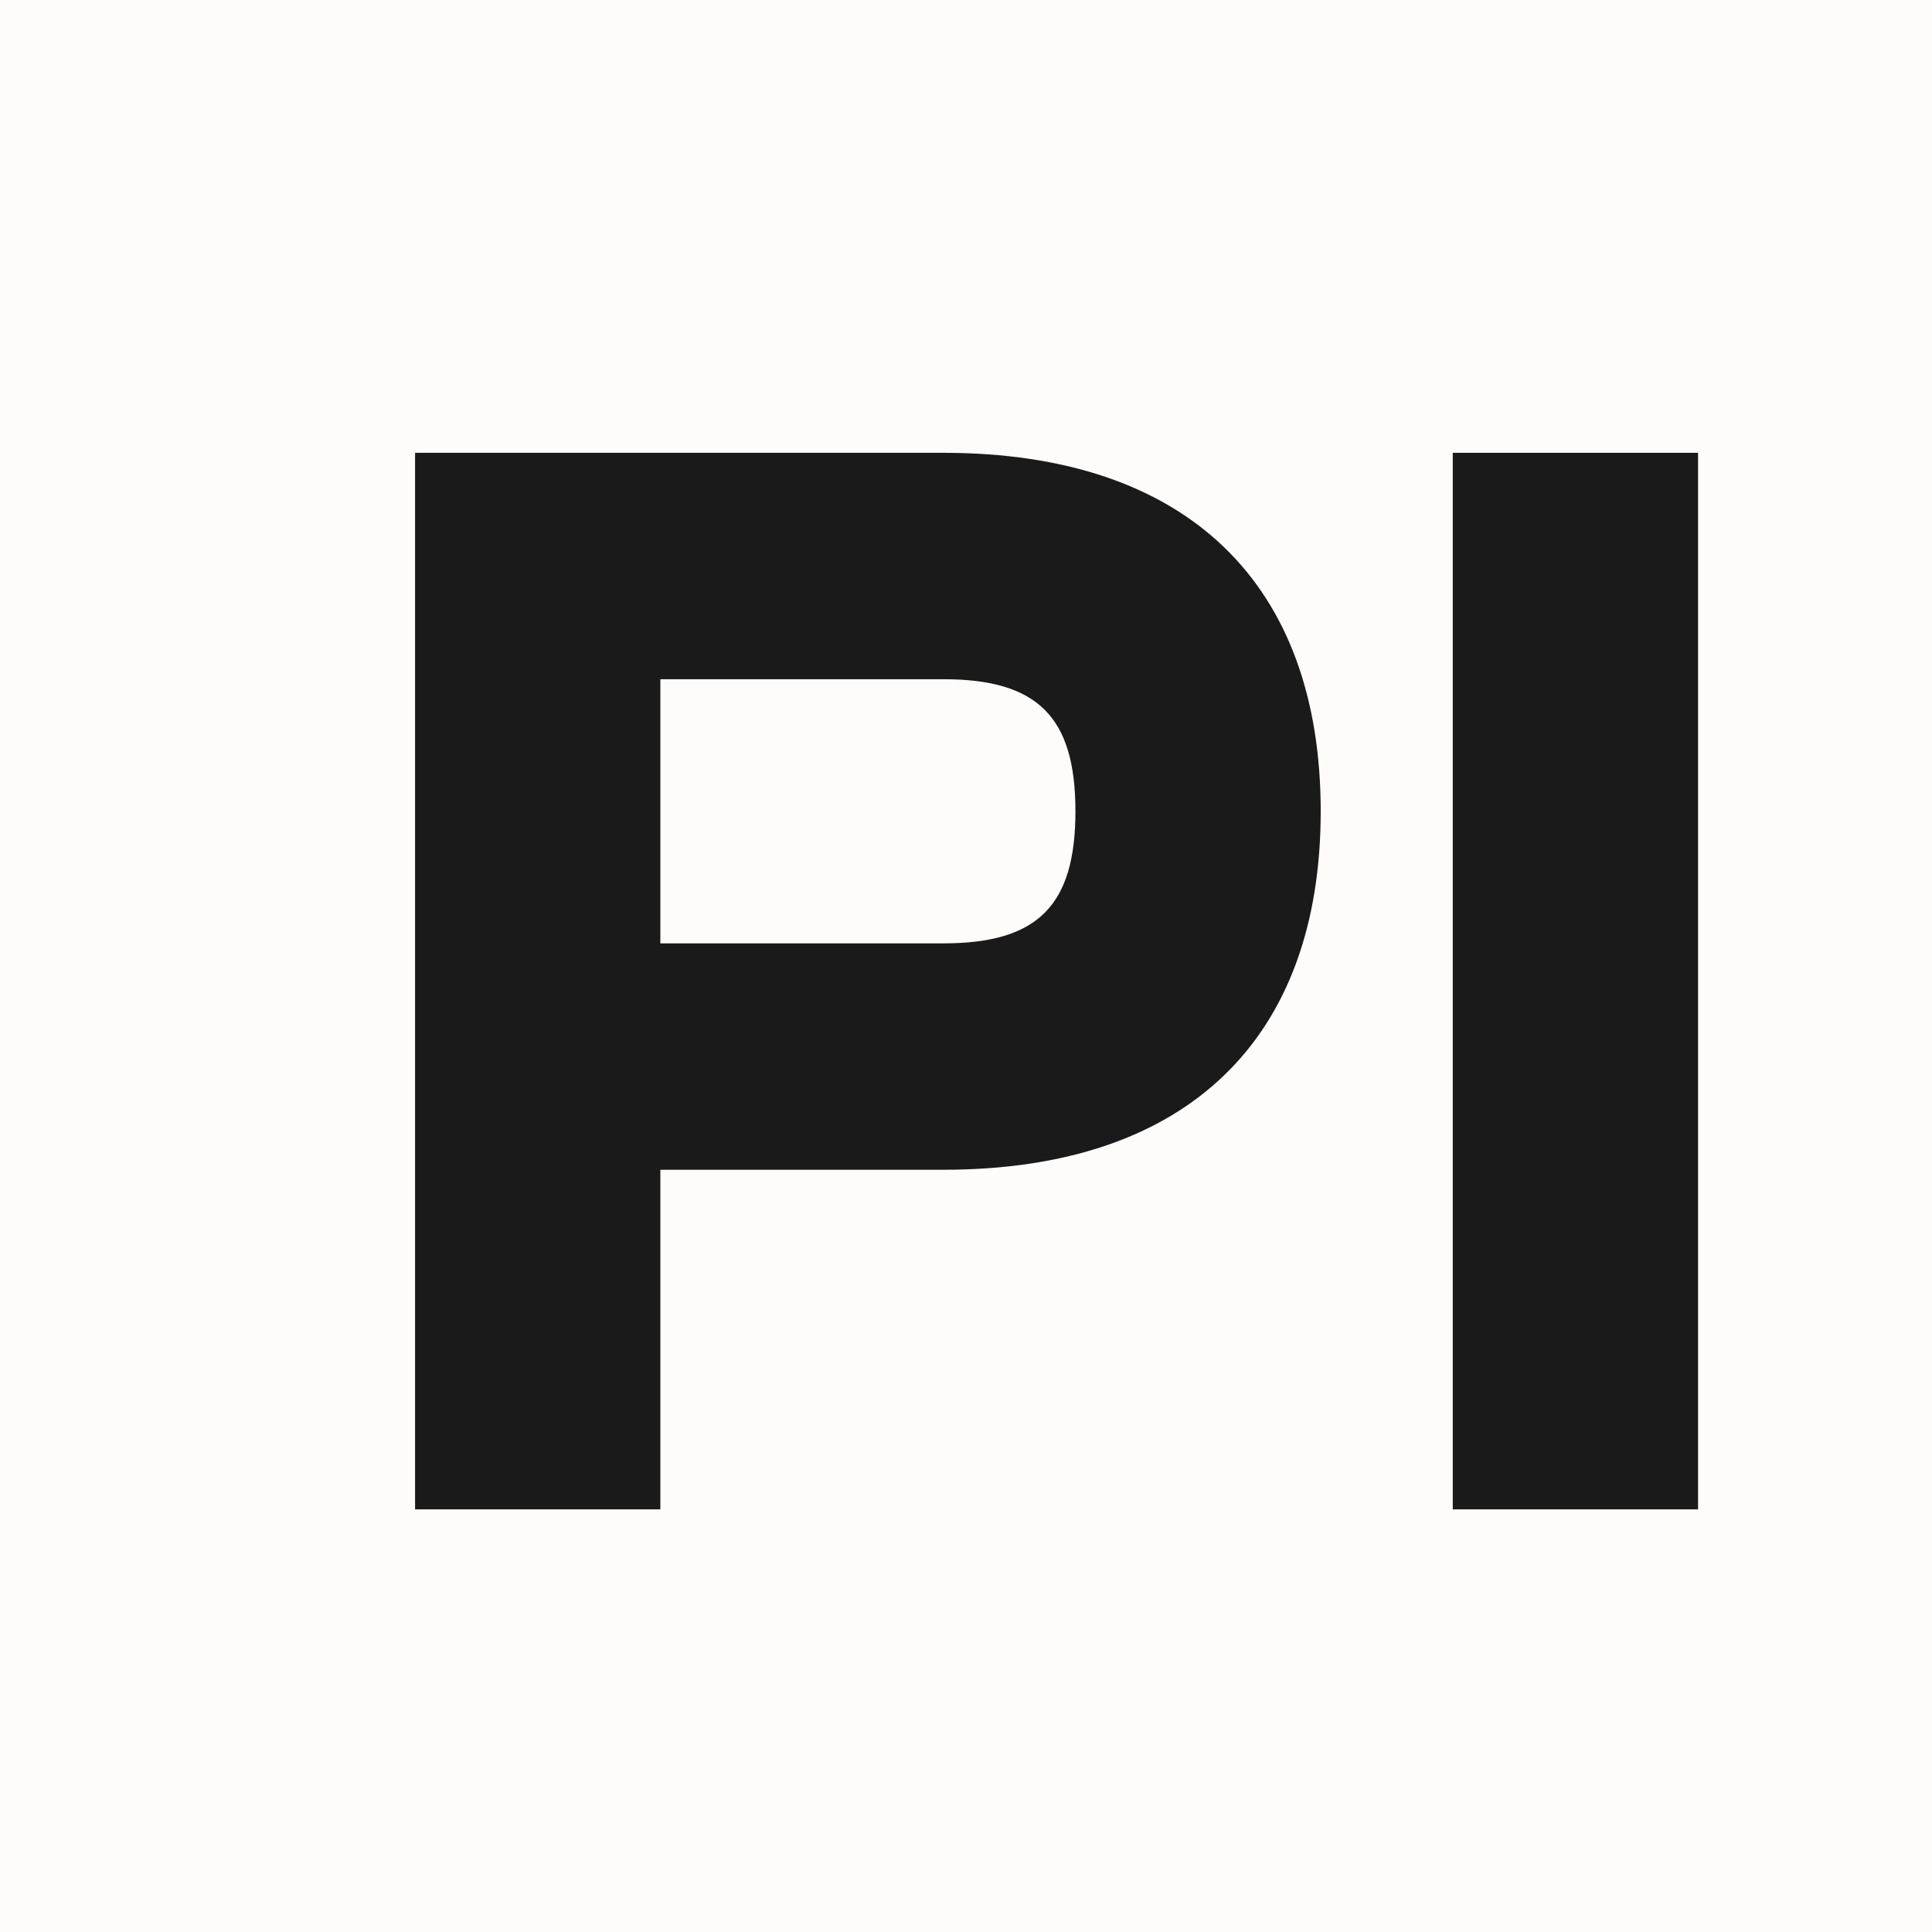
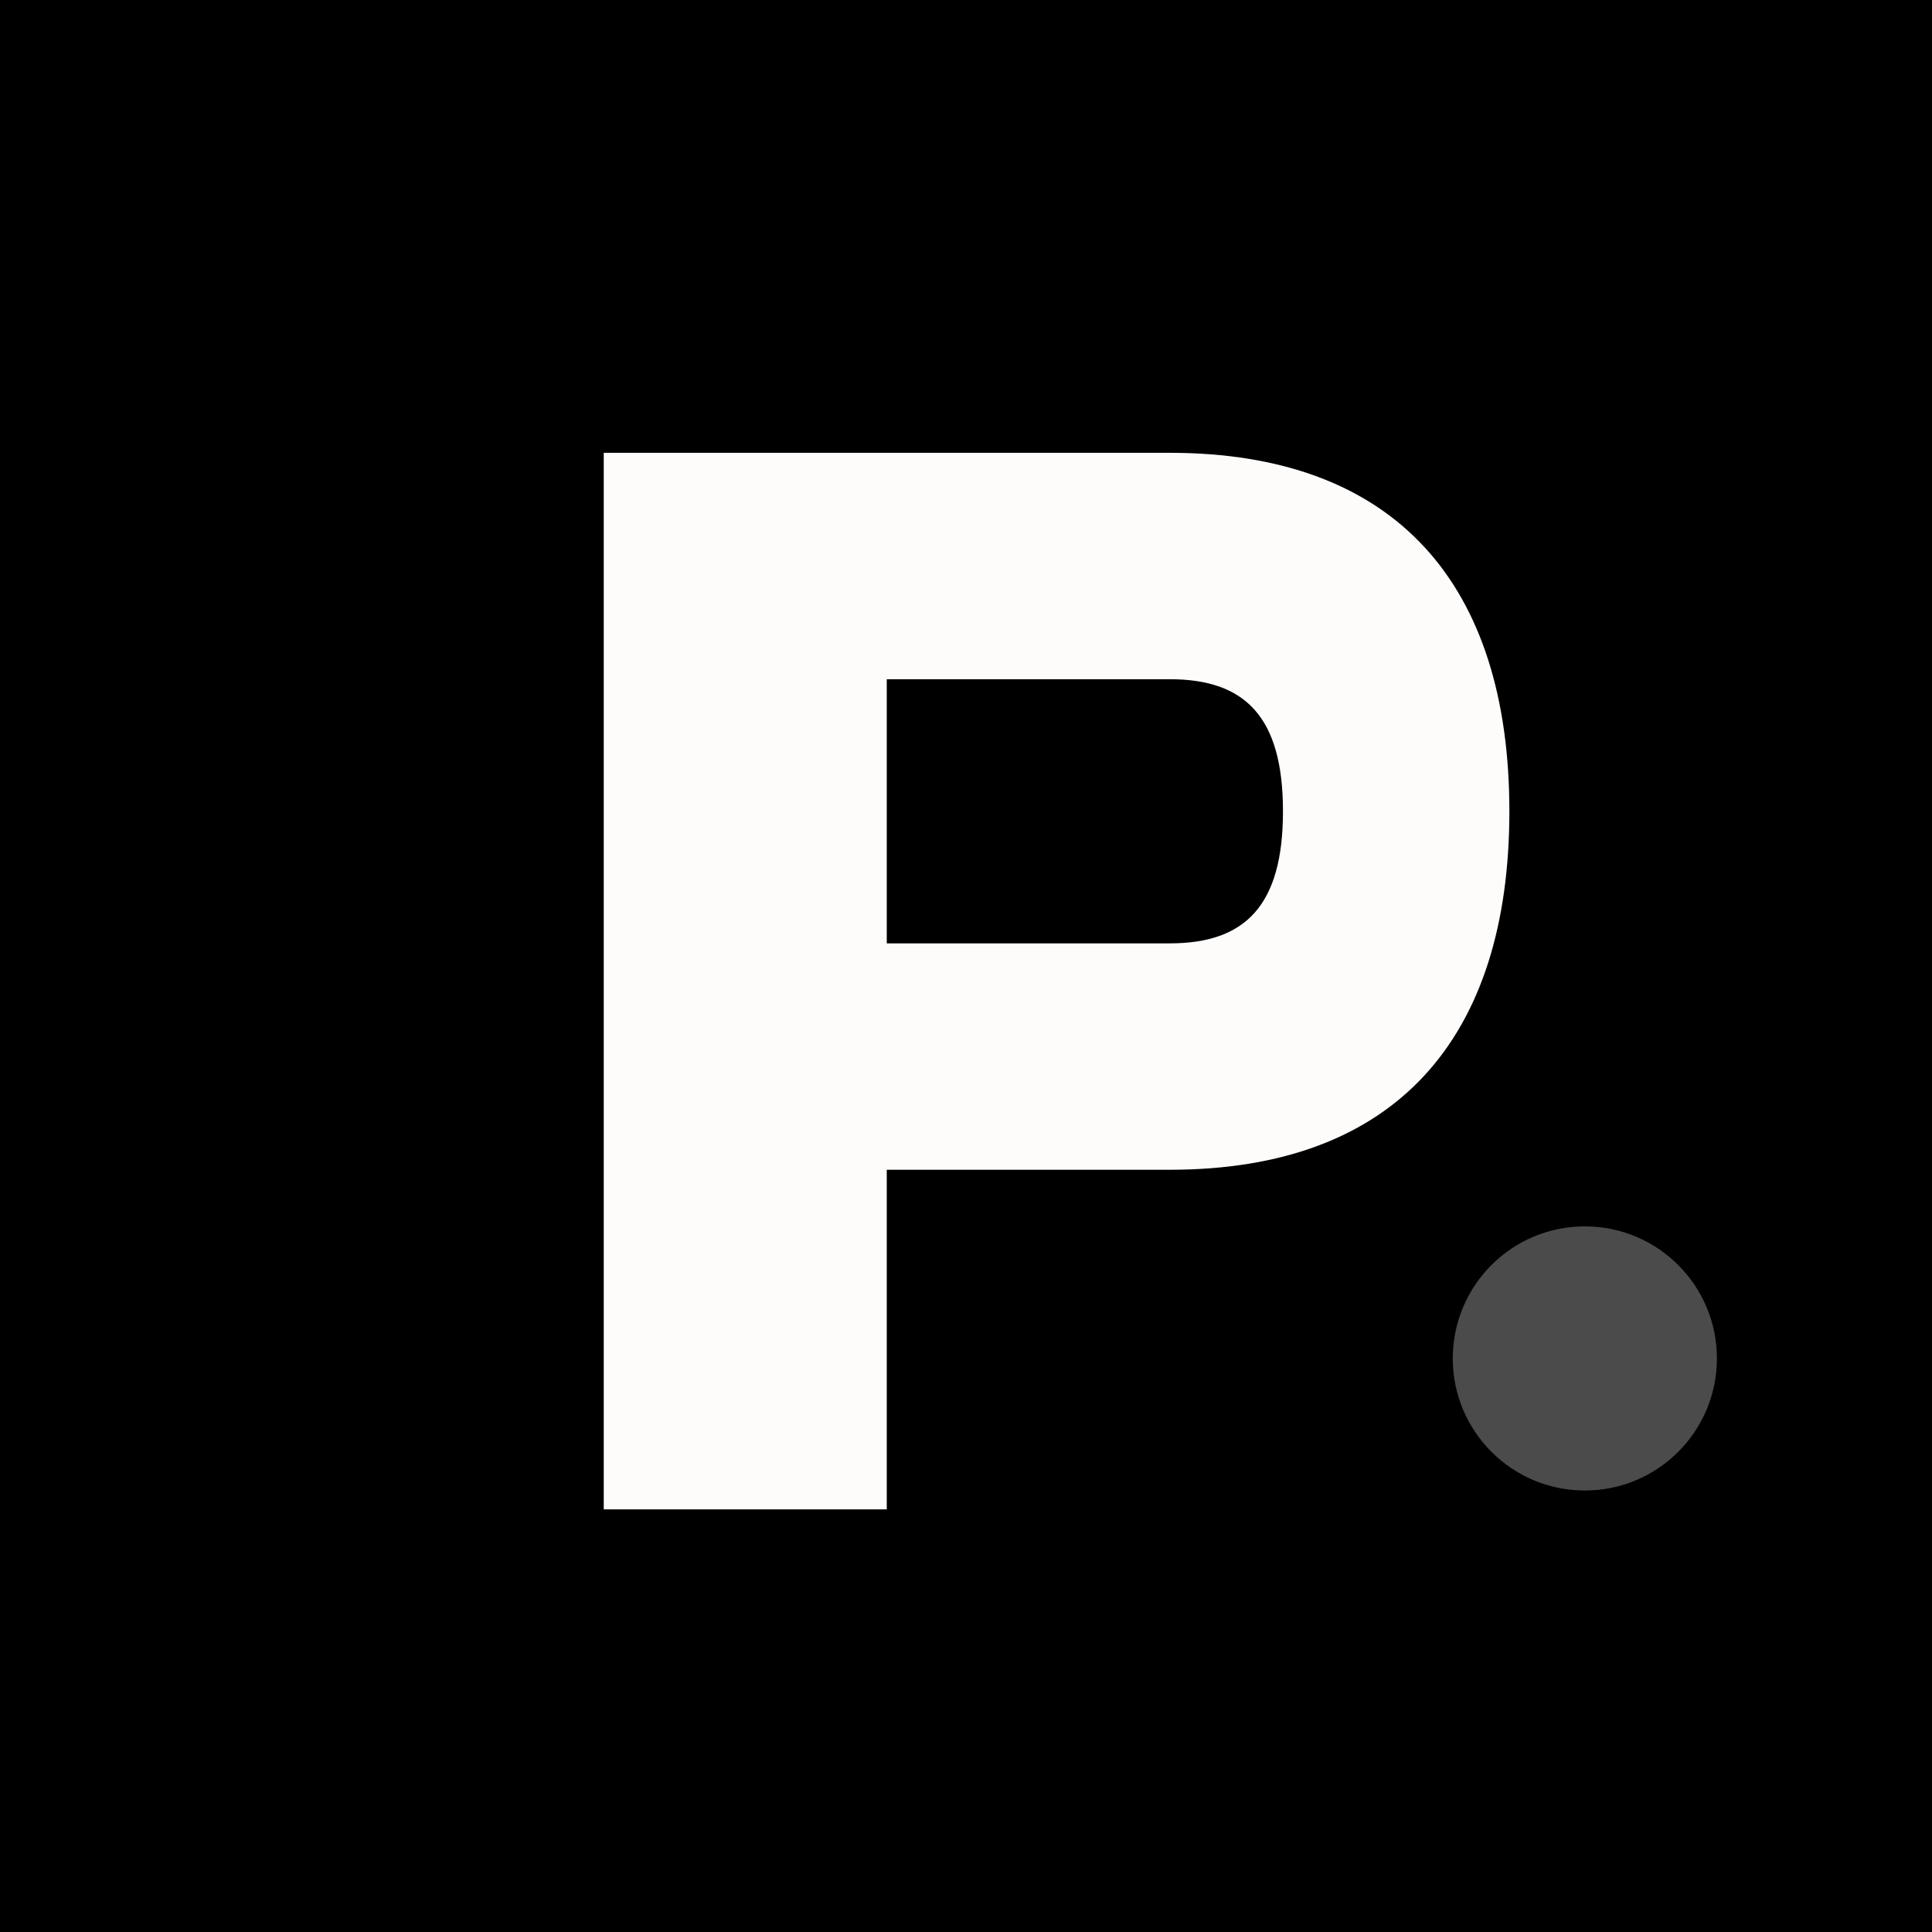
<svg xmlns="http://www.w3.org/2000/svg" width="512" height="512" viewBox="0 0 512 512" fill="none">
-   <rect width="512" height="512" fill="#FDFCFB" />
-   <path d="M110 120H250C315 120 350 155 350 215C350 275 315 310 250 310H175V400H110V120ZM175 250H250C275 250 285 240 285 215C285 190 275 180 250 180H175V250Z" fill="#1A1A1A" />
-   <rect x="385" y="120" width="65" height="280" fill="#1A1A1A" />
+   <rect width="512" height="512" fill="#000000" />
+   <path d="M160 120H310C370 120 400 155 400 215C400 275 370 310 310 310H235V400H160V120ZM235 250H310C330 250 340 240 340 215C340 190 330 180 310 180H235V250Z" fill="#FDFCFB" />
+   <circle cx="420" cy="360" r="35" fill="#4B4B4B" />
</svg>
